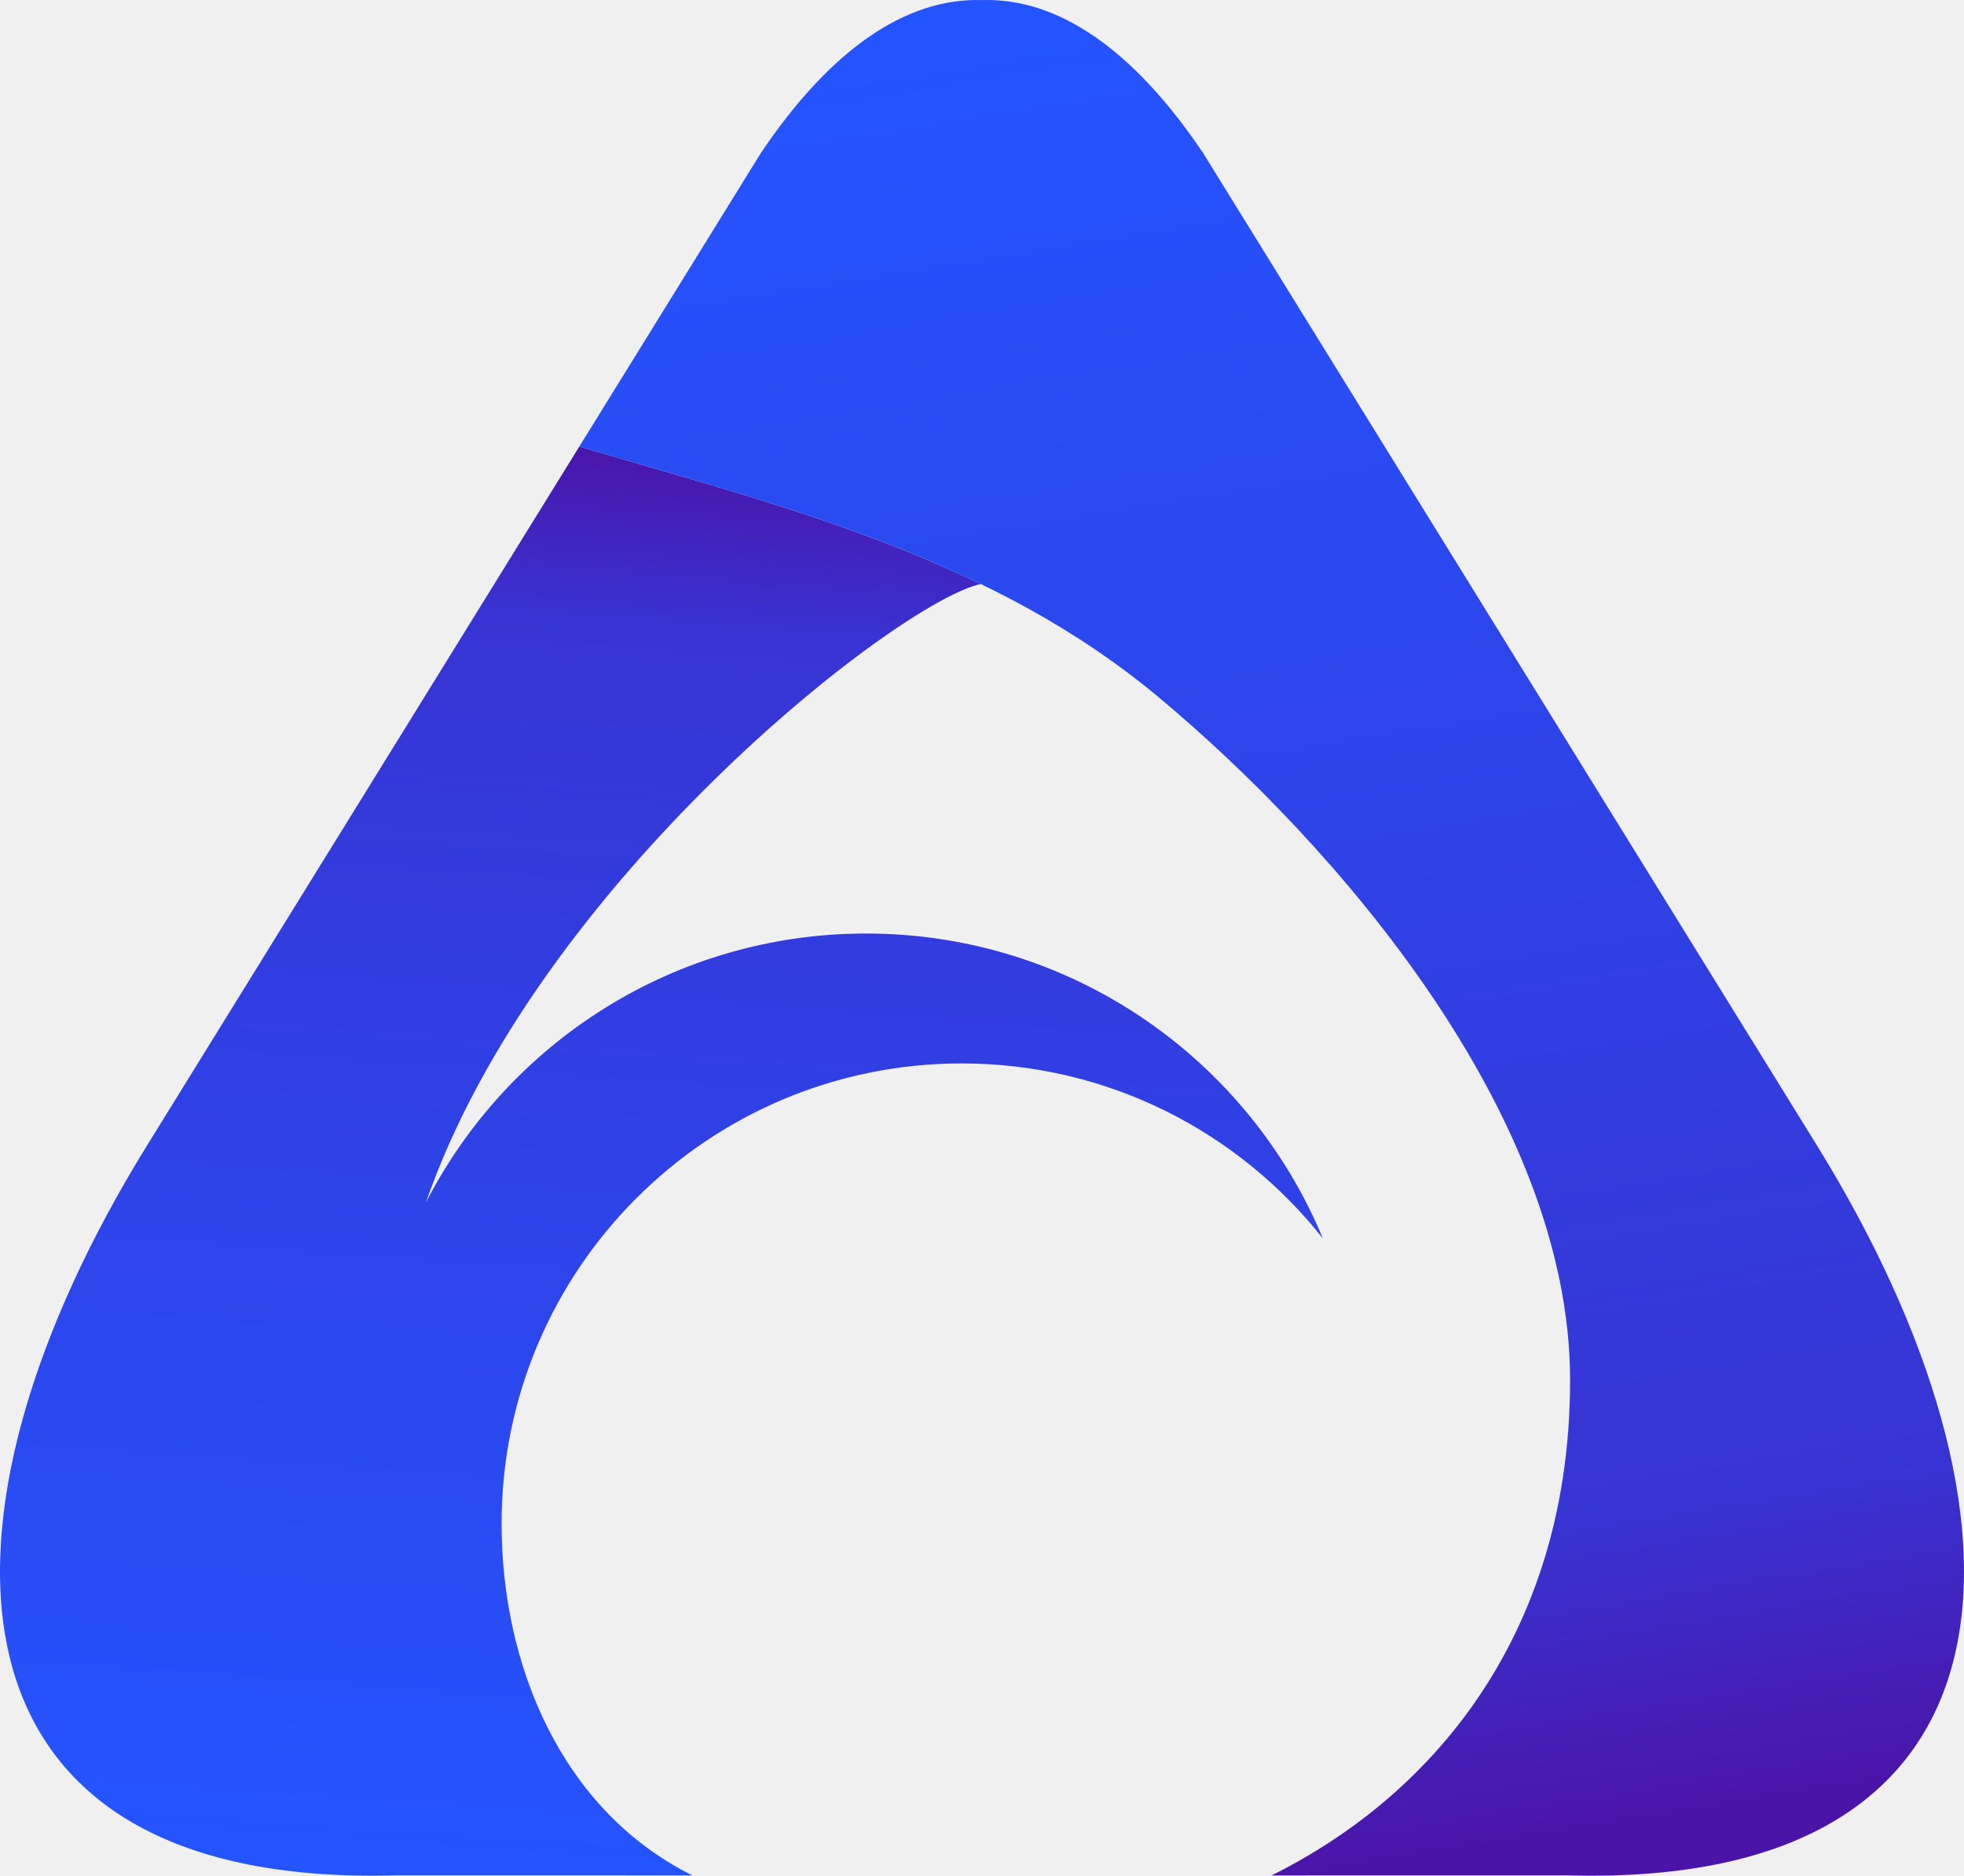
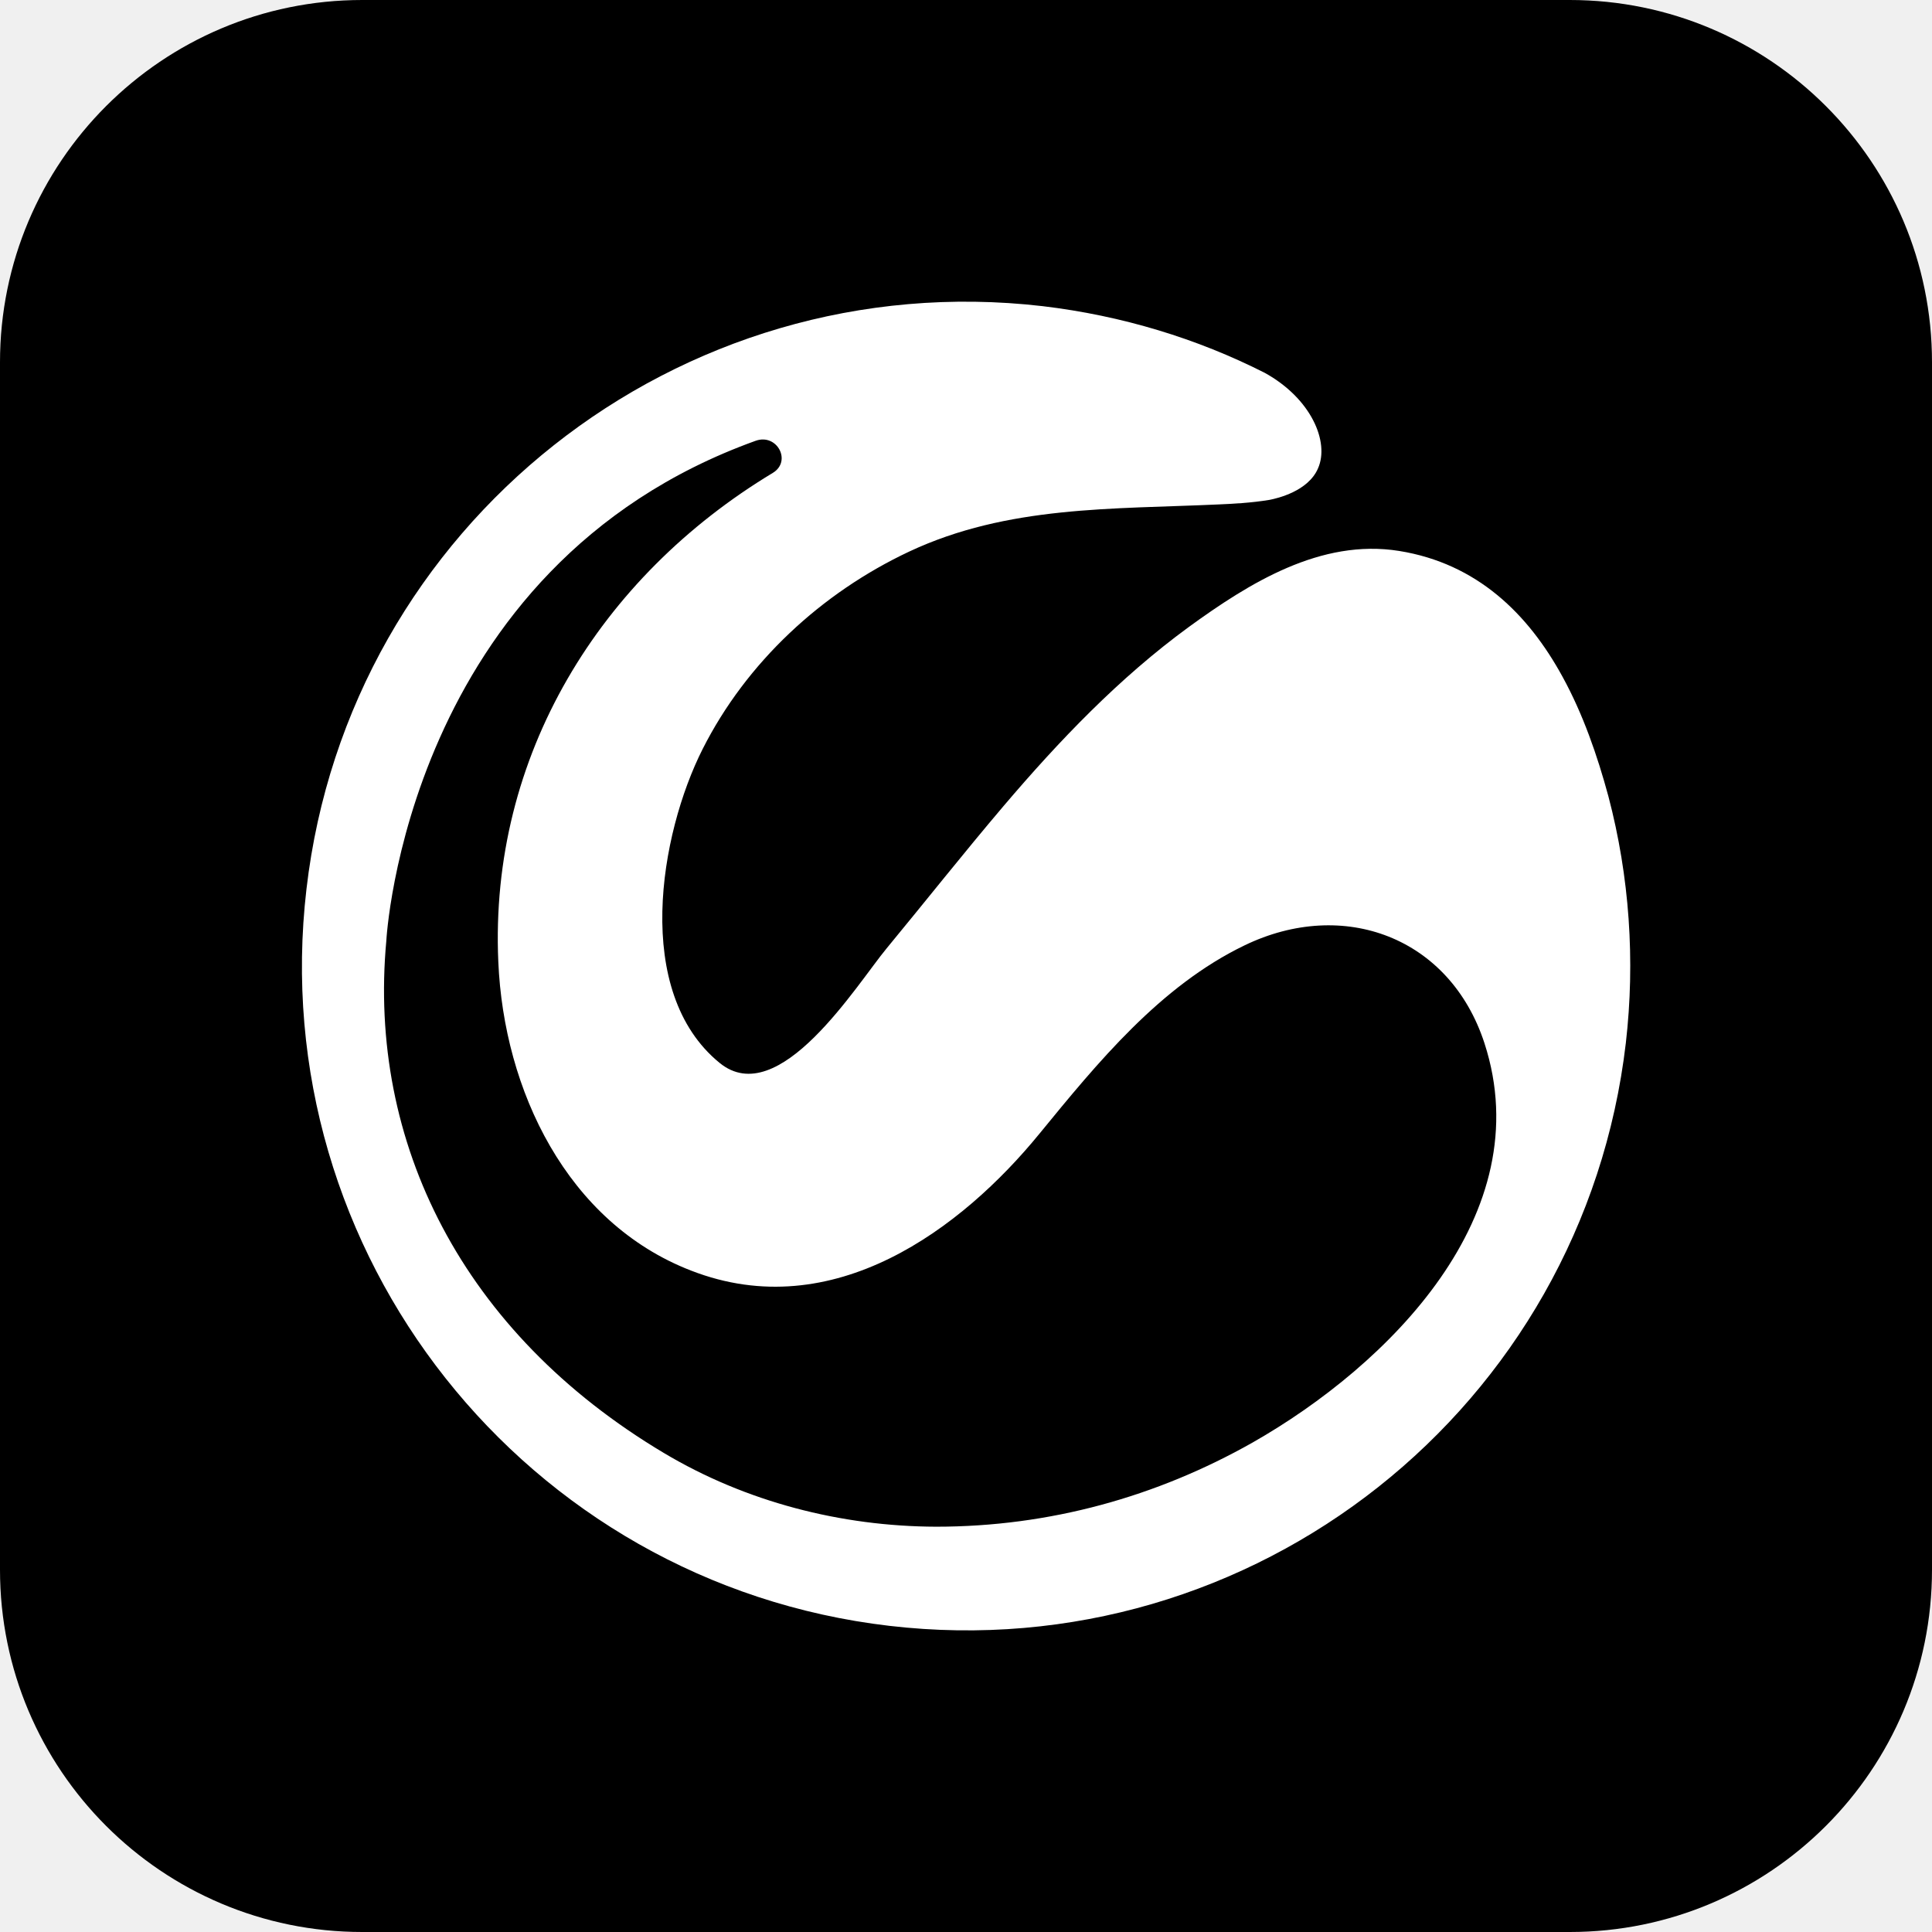
- <svg xmlns="http://www.w3.org/2000/svg" xml:space="preserve" width="683.77" height="653.04" version="1.1" style="shape-rendering:geometricPrecision; text-rendering:geometricPrecision; image-rendering:optimizeQuality; fill-rule:evenodd; clip-rule:evenodd" viewBox="460.91 476.26 683.77 653.04">
-   <defs>
-     <style type="text/css">
-    
-     .fil0 {fill:none}
-     .fil2 {fill:url(#id0);fill-rule:nonzero}
-     .fil1 {fill:url(#id1);fill-rule:nonzero}
-    
-   </style>
-     <linearGradient id="id0" gradientUnits="userSpaceOnUse" x1="851.7" y1="482.35" x2="955.55" y2="1123.21">
-       <stop offset="0" style="stop-opacity:1; stop-color:#2454FF" />
-       <stop offset="0.831" style="stop-opacity:1; stop-color:#3734D4" />
-       <stop offset="1" style="stop-opacity:1; stop-color:#4B14A8" />
-     </linearGradient>
-     <linearGradient id="id1" gradientUnits="userSpaceOnUse" x1="673.46" y1="1129.93" x2="708.89" y2="632.47">
-       <stop offset="0" style="stop-opacity:1; stop-color:#2454FF" />
-       <stop offset="0.871" style="stop-opacity:1; stop-color:#3734D4" />
-       <stop offset="1" style="stop-opacity:1; stop-color:#4B14A8" />
-     </linearGradient>
-   </defs>
-   <g id="Layer_x0020_1">
-     <g>
-       <path class="fil1" d="M662.59 631.74l-150.47 243.29c-80.06,129.44 -76.96,258.76 86.74,254.14l90.31 0.02 12.79 0c-45.56,-22.7 -66.42,-73.15 -66.42,-122.49 0,-88.48 71.72,-160.2 160.2,-160.2 50.98,0 96.39,23.81 125.73,60.92 -25.89,-62.32 -87.34,-106.15 -159.03,-106.15 -66.82,0 -124.75,38.07 -153.27,93.71 38.35,-110.95 164.38,-209.2 193.19,-215.39 -43.83,-21.23 -91.7,-33.75 -139.76,-47.85z" />
-       <path class="fil2" d="M662.59 631.74l63.18 -102.15c24.44,-36.38 50.75,-54.14 77.02,-53.3 26.27,-0.84 52.58,16.92 77.02,53.3l213.66 345.44c80.06,129.44 76.96,258.76 -86.74,254.14l-103.1 0.02c58.98,-29.39 103.91,-86.97 103.91,-172.44 0,-92.67 -81.88,-186.6 -143.44,-237.91 -58.15,-48.47 -129.62,-66.02 -201.5,-87.1z" />
-     </g>
-   </g>
+ <svg xmlns="http://www.w3.org/2000/svg" viewBox="0 0 64 64" width="64" height="64">
+   <rect width="64" height="64" rx="12" fill="#000" />
+   <path transform="translate(10 10) scale(1.013591)" fill="#fff" d="M41.2,12.25c-1.12-2.05-2.79-3.7-5.34-4.11c-2.56-0.41-4.9,1.05-6.88,2.49     c-2.27,1.66-4.23,3.71-6.05,5.85c-1.3,1.53-2.54,3.1-3.82,4.65c-0.97,1.17-3.52,5.33-5.46,3.74c-2.84-2.32-1.96-7.47-0.55-10.26     c1.43-2.83,3.88-5.1,6.75-6.45c3.22-1.51,6.65-1.38,10.11-1.54c0.46-0.02,1.07-0.05,1.67-0.15c0.25-0.05,1.26-0.28,1.58-1.03     c0.38-0.86-0.22-2.28-1.74-3.12c-2.21-1.12-4.66-1.87-7.26-2.18C12.31-1.24,1.53,7.29,0.15,19.19     C-1.24,31.09,7.3,41.88,19.2,43.27c11.91,1.39,22.68-7.14,24.07-19.05c0.31-2.69,0.12-5.44-0.57-8.06     C42.34,14.83,41.87,13.47,41.2,12.25z M31.07,37.28c-3.13,1.77-6.63,2.75-10.34,2.75c-3.11-0.01-6.22-0.81-8.9-2.41     c-6.59-3.93-9.68-10.16-9.07-16.74c0,0,0.63-12.22,12.07-16.34c0.7-0.25,1.19,0.67,0.56,1.05c-5.64,3.4-9.27,9.24-8.97,15.98     c0.18,4.19,2.24,8.52,6.3,10.09c4.65,1.81,8.86-1.38,11.39-4.48c1.89-2.31,3.94-4.82,6.7-6.15c3.23-1.56,6.71-0.27,7.84,3.2     C40.47,29.83,35.5,34.76,31.07,37.28z" />
</svg>
